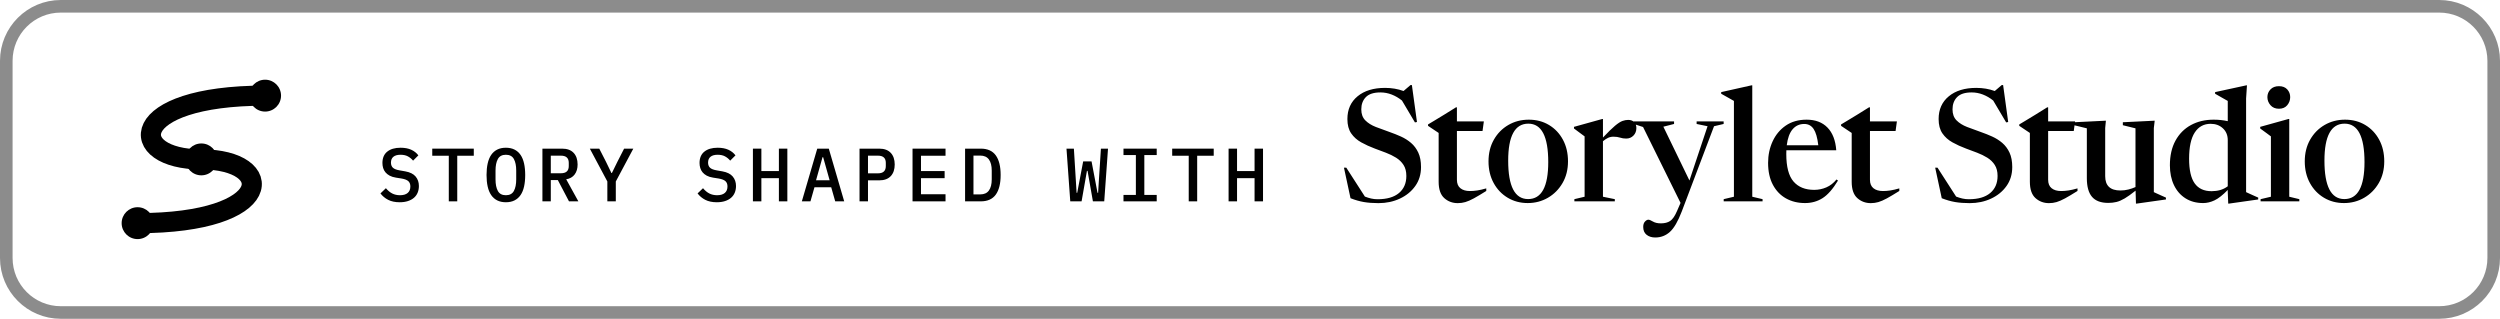
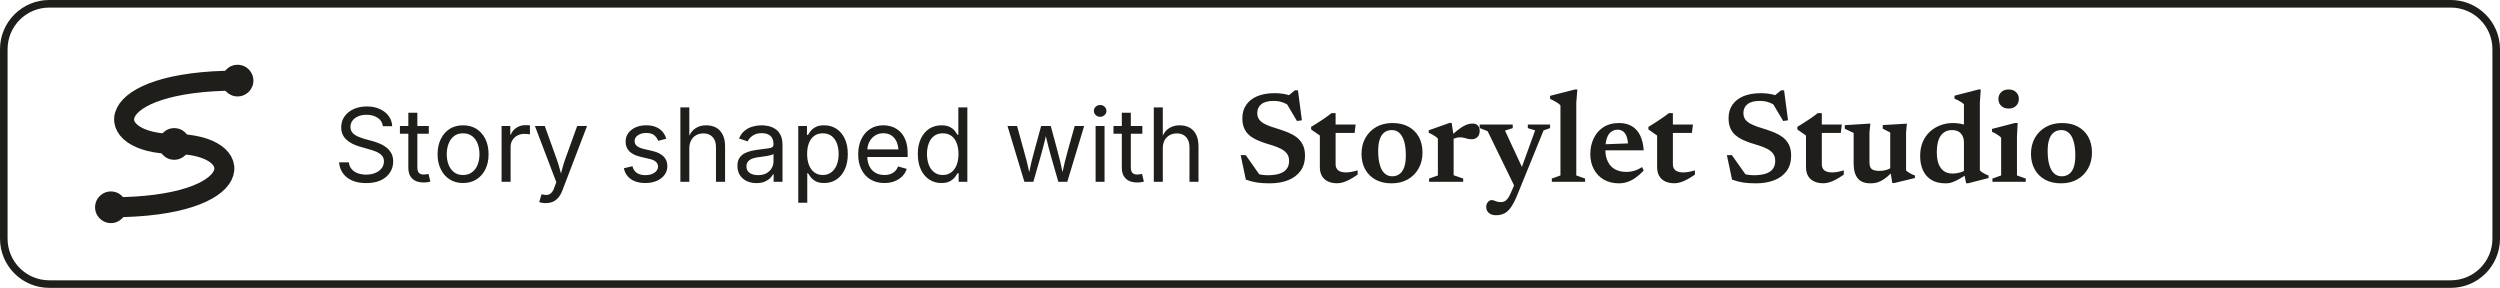
- <svg xmlns="http://www.w3.org/2000/svg" width="298" height="38" viewBox="0 0 298 38" role="img" aria-label="Story shaped with Storylet Studio">
-   <rect x="0.75" y="0.75" width="296.5" height="36.5" rx="6.5" fill="none" stroke="currentColor" stroke-width="1.5" opacity="0.45" />
-   <g transform="translate(14,9) scale(0.2)" fill="none">
-     <path d="M88 12 C5 12 5 50 50 50 C95 50 95 88 12 88" stroke="currentColor" stroke-width="12" stroke-linecap="round" />
-     <circle cx="88" cy="12" r="9.5" fill="currentColor" />
-     <circle cx="12" cy="88" r="9.5" fill="currentColor" />
-     <circle cx="50" cy="50" r="9.5" fill="currentColor" />
+ <svg xmlns="http://www.w3.org/2000/svg" width="330" height="38" viewBox="0 0 330 38" role="img" aria-label="Story shaped with Storylet Studio">
+   <rect x="0.5" y="0.5" width="329" height="37" rx="6" fill="none" stroke="#201e1b" />
+   <g transform="translate(12,8) scale(0.22)" fill="none">
+     <path d="M88 12 C5 12 5 50 50 50 C95 50 95 88 12 88" stroke="#201e1b" stroke-width="12" stroke-linecap="round" />
+     <circle cx="88" cy="12" r="9.5" fill="#201e1b" />
+     <circle cx="12" cy="88" r="9.5" fill="#201e1b" />
+     <circle cx="50" cy="50" r="9.5" fill="#201e1b" />
  </g>
-   <g fill="currentColor">
-     <path transform="translate(45.00,24) scale(0.009,-0.009)" d="M294 -12Q203 -12 141 20Q79 52 39 105L111 174Q151 126 196 103.5Q241 81 298 81Q364 81 399.5 111Q435 141 435 197Q435 242 409 266.5Q383 291 320 302L244 314Q194 322 160 340.5Q126 359 105 384.5Q84 410 74.5 441.5Q65 473 65 508Q65 607 129 658.5Q193 710 305 710Q388 710 446.5 683.5Q505 657 541 609L471 539Q442 574 402.5 595.5Q363 617 305 617Q243 617 210.5 590.5Q178 564 178 513Q178 470 203.5 445.5Q229 421 294 410L368 397Q462 380 505 328.5Q548 277 548 203Q548 155 531.5 115Q515 75 482.5 47Q450 19 402.5 3.5Q355 -12 294 -12Z" />
-     <path transform="translate(51.30,24) scale(0.009,-0.009)" d="M356 604L356 0L244 0L244 604L25 604L25 698L575 698L575 604Z" />
-     <path transform="translate(57.60,24) scale(0.009,-0.009)" d="M300 -12Q234 -12 185.5 12.5Q137 37 105.5 83Q74 129 59 196Q44 263 44 349Q44 434 59 501.5Q74 569 105.5 615Q137 661 185.5 685.5Q234 710 300 710Q366 710 414.5 685.5Q463 661 494.5 615Q526 569 541 501.5Q556 434 556 349Q556 263 541 196Q526 129 494.5 83Q463 37 414.5 12.5Q366 -12 300 -12ZM300 81Q375 81 406 137.5Q437 194 437 291L437 408Q437 504 406 560.5Q375 617 300 617Q225 617 194 560.5Q163 504 163 408L163 290Q163 194 194 137.5Q225 81 300 81Z" />
-     <path transform="translate(63.90,24) scale(0.009,-0.009)" d="M195 0L84 0L84 698L345 698Q445 698 497.5 642Q550 586 550 488Q550 408 511 356Q472 304 399 292L560 0L436 0L288 282L195 282ZM329 372Q433 372 433 467L433 510Q433 605 329 605L195 605L195 372Z" />
-     <path transform="translate(70.20,24) scale(0.009,-0.009)" d="M244 0L244 263L12 698L137 698L226 524L298 375L304 375L377 524L466 698L588 698L356 263L356 0Z" />
-     <path transform="translate(82.80,24) scale(0.009,-0.009)" d="M294 -12Q203 -12 141 20Q79 52 39 105L111 174Q151 126 196 103.5Q241 81 298 81Q364 81 399.5 111Q435 141 435 197Q435 242 409 266.5Q383 291 320 302L244 314Q194 322 160 340.5Q126 359 105 384.5Q84 410 74.5 441.5Q65 473 65 508Q65 607 129 658.5Q193 710 305 710Q388 710 446.5 683.5Q505 657 541 609L471 539Q442 574 402.5 595.5Q363 617 305 617Q243 617 210.5 590.5Q178 564 178 513Q178 470 203.5 445.5Q229 421 294 410L368 397Q462 380 505 328.5Q548 277 548 203Q548 155 531.5 115Q515 75 482.5 47Q450 19 402.5 3.5Q355 -12 294 -12Z" />
-     <path transform="translate(89.10,24) scale(0.009,-0.009)" d="M416 307L184 307L184 0L72 0L72 698L184 698L184 401L416 401L416 698L528 698L528 0L416 0Z" />
-     <path transform="translate(95.40,24) scale(0.009,-0.009)" d="M462 0L409 186L187 186L134 0L20 0L224 698L377 698L581 0ZM302 585L294 585L208 279L388 279Z" />
-     <path transform="translate(101.70,24) scale(0.009,-0.009)" d="M84 0L84 698L345 698Q445 698 497.5 642Q550 586 550 488Q550 390 497.5 334Q445 278 345 278L196 278L196 0ZM196 371L328 371Q432 371 432 467L432 510Q432 605 328 605L196 605Z" />
-     <path transform="translate(108.00,24) scale(0.009,-0.009)" d="M86 0L86 698L523 698L523 604L198 604L198 401L511 401L511 307L198 307L198 94L523 94L523 0Z" />
-     <path transform="translate(114.30,24) scale(0.009,-0.009)" d="M82 698L290 698Q424 698 488.5 609Q553 520 553 349Q553 178 488.5 89Q424 0 290 0L82 0ZM283 92Q360 92 397.5 143.5Q435 195 435 291L435 407Q435 503 397.5 554.5Q360 606 283 606L193 606L193 92Z" />
-     <path transform="translate(126.90,24) scale(0.009,-0.009)" d="M75 0L25 698L123 698L148 292L159 113L167 113L246 529L357 529L436 113L444 113L455 292L481 698L575 698L525 0L375 0L304 404L296 404L225 0Z" />
-     <path transform="translate(133.20,24) scale(0.009,-0.009)" d="M80 0L80 85L244 85L244 613L80 613L80 698L520 698L520 613L356 613L356 85L520 85L520 0Z" />
-     <path transform="translate(139.50,24) scale(0.009,-0.009)" d="M356 604L356 0L244 0L244 604L25 604L25 698L575 698L575 604Z" />
-     <path transform="translate(145.80,24) scale(0.009,-0.009)" d="M416 307L184 307L184 0L72 0L72 698L184 698L184 401L416 401L416 698L528 698L528 0L416 0Z" />
-   </g>
-   <g transform="translate(160.2,24) scale(0.15512)">
-     <path transform="translate(-4.68,0)" fill="currentColor" d="M63.900-26.340L63.900-26.340Q63.900-18 59.490-11.790Q55.080-5.580 47.640-2.100Q40.200 1.380 31.200 1.380L31.200 1.380Q24.960 1.380 20.010 0.540Q15.060-0.300 9.720-2.400L9.720-2.400L4.680-25.860L6.480-25.860L20.760-3.660Q23.220-2.700 25.590-2.160Q27.960-1.620 30.540-1.620L30.540-1.620Q41.280-1.620 46.950-6.390Q52.620-11.160 52.620-19.500L52.620-19.500Q52.620-24.600 50.460-27.960Q48.300-31.320 44.730-33.540Q41.160-35.760 36.870-37.380Q32.580-39 28.380-40.560L28.380-40.560Q22.740-42.660 17.940-45.330Q13.140-48 10.230-52.230Q7.320-56.460 7.320-63.240L7.320-63.240Q7.320-74.280 15.150-80.730Q22.980-87.180 36.240-87.180L36.240-87.180Q43.920-87.180 50.460-84.780L50.460-84.780L55.800-89.340L56.880-89.340L60.780-60.960L59.220-60.660L49.260-77.460Q45.540-80.460 41.340-82.080Q37.140-83.700 32.700-83.700L32.700-83.700Q25.020-83.700 21.510-80.100Q18-76.500 18-70.680L18-70.680Q18-65.340 21.090-62.220Q24.180-59.100 29.190-57.150Q34.200-55.200 39.900-53.220L39.900-53.220Q44.220-51.720 48.480-49.800Q52.740-47.880 56.220-44.910Q59.700-41.940 61.800-37.440Q63.900-32.940 63.900-26.340Z M91.480-54.060L91.480-16.560Q91.480-12.240 94.150-10.080Q96.820-7.920 101.500-7.920L101.500-7.920Q104.200-7.920 107.140-8.370Q110.080-8.820 114.040-9.960L114.040-9.960L114.040-7.980Q108.220-4.320 104.470-2.280Q100.720-0.240 97.930 0.570Q95.140 1.380 92.140 1.380L92.140 1.380Q86.080 1.380 81.760-2.490Q77.440-6.360 77.440-15.060L77.440-15.060L77.440-52.560L69.280-58.020L69.280-59.100Q70.360-59.760 73.690-61.740Q77.020-63.720 81.550-66.510Q86.080-69.300 90.760-72.240L90.760-72.240L91.480-72.240L91.480-61.440L112.180-61.440L111.160-54.060L91.480-54.060Z M145.880 1.320L145.880 1.320Q137.360 1.320 130.520-2.760Q123.680-6.840 119.720-14.070Q115.760-21.300 115.760-30.720L115.760-30.720Q115.760-40.140 119.870-47.370Q123.980-54.600 131-58.680Q138.020-62.760 146.720-62.760L146.720-62.760Q155.420-62.760 162.230-58.680Q169.040-54.600 172.940-47.370Q176.840-40.140 176.840-30.720L176.840-30.720Q176.840-21.300 172.640-14.070Q168.440-6.840 161.420-2.760Q154.400 1.320 145.880 1.320ZM146.180-1.740L146.180-1.740Q161.660-1.740 161.660-30.180L161.660-30.180Q161.660-59.700 146.360-59.700L146.360-59.700Q130.880-59.700 130.880-31.260L130.880-31.260Q130.880-1.740 146.180-1.740Z M223.140-62.580L223.140-62.580Q225.960-62.580 227.670-60.900Q229.380-59.220 229.380-56.340L229.380-56.340Q229.380-52.800 227.130-50.520Q224.880-48.240 221.580-48.240L221.580-48.240Q219-48.240 216.870-48.960Q214.740-49.680 211.740-49.680L211.740-49.680Q209.460-49.680 207.540-48.750Q205.620-47.820 203.700-46.200L203.700-46.200L203.700-3.540L212.820-1.680L212.820 0L181.740 0L181.740-1.680L189.600-3.540L189.600-49.920Q188.460-50.820 186.600-52.140Q184.740-53.460 181.440-55.980L181.440-55.980L181.440-57.240L203.220-63.300L203.700-63.300L203.700-49.020Q209.520-55.200 212.970-58.080Q216.420-60.960 218.700-61.770Q220.980-62.580 223.140-62.580Z M243.880 27.780L243.880 27.780Q239.860 27.780 237.250 25.710Q234.640 23.640 234.640 19.680L234.640 19.680Q234.640 16.980 235.990 15.540Q237.340 14.100 238.600 14.100L238.600 14.100Q239.680 14.100 242.080 15.510Q244.480 16.920 248.200 16.920L248.200 16.920Q252.580 16.920 255.340 15.090Q258.100 13.260 260.620 7.440L260.620 7.440L263.320 1.200L234.520-57.120L227.200-59.520L227.200-61.440L258.340-61.440L258.340-59.460L250.120-57.360L270.160-16.020L284.080-57.720L275.680-59.460L275.680-61.440L296.440-61.440L296.440-59.460L289.060-57.720L264.280 7.740Q259.900 19.200 255.130 23.490Q250.360 27.780 243.880 27.780Z M318.440-89.160L318.440-3.540L326.360-1.680L326.360 0L296.480 0L296.480-1.680L304.340-3.540L304.340-77.160Q303.200-77.820 300.650-79.260Q298.100-80.700 294.560-82.680L294.560-82.680L294.560-83.940L317.900-89.160L318.440-89.160Z M360.240-62.760L360.240-62.760Q370.320-62.760 376.230-56.700Q382.140-50.640 382.980-39.240L382.980-39.240L344.640-39.240Q344.580-37.860 344.580-36.360L344.580-36.360Q344.580-21.660 350.130-15.240Q355.680-8.820 366.000-8.820L366.000-8.820Q370.920-8.820 375.360-10.740Q379.800-12.660 383.160-16.800L383.160-16.800L384.300-15.960Q378.480-6.300 372.510-2.490Q366.540 1.320 358.980 1.320L358.980 1.320Q350.760 1.320 344.370-2.250Q337.980-5.820 334.290-12.720Q330.600-19.620 330.600-29.580L330.600-29.580Q330.600-38.520 334.080-46.080Q337.560-53.640 344.160-58.200Q350.760-62.760 360.240-62.760ZM358.380-59.460L358.380-59.460Q352.920-59.460 349.440-55.380Q345.960-51.300 344.940-43.080L344.940-43.080L369.180-43.080Q368.160-51.780 365.580-55.620Q363.000-59.460 358.380-59.460Z M408.880-54.060L408.880-16.560Q408.880-12.240 411.550-10.080Q414.220-7.920 418.900-7.920L418.900-7.920Q421.600-7.920 424.540-8.370Q427.480-8.820 431.440-9.960L431.440-9.960L431.440-7.980Q425.620-4.320 421.870-2.280Q418.120-0.240 415.330 0.570Q412.540 1.380 409.540 1.380L409.540 1.380Q403.480 1.380 399.160-2.490Q394.840-6.360 394.840-15.060L394.840-15.060L394.840-52.560L386.680-58.020L386.680-59.100Q387.760-59.760 391.090-61.740Q394.420-63.720 398.950-66.510Q403.480-69.300 408.160-72.240L408.160-72.240L408.880-72.240L408.880-61.440L429.580-61.440L428.560-54.060L408.880-54.060Z" />
-     <path transform="translate(449.64,0)" fill="currentColor" d="M63.900-26.340L63.900-26.340Q63.900-18 59.490-11.790Q55.080-5.580 47.640-2.100Q40.200 1.380 31.200 1.380L31.200 1.380Q24.960 1.380 20.010 0.540Q15.060-0.300 9.720-2.400L9.720-2.400L4.680-25.860L6.480-25.860L20.760-3.660Q23.220-2.700 25.590-2.160Q27.960-1.620 30.540-1.620L30.540-1.620Q41.280-1.620 46.950-6.390Q52.620-11.160 52.620-19.500L52.620-19.500Q52.620-24.600 50.460-27.960Q48.300-31.320 44.730-33.540Q41.160-35.760 36.870-37.380Q32.580-39 28.380-40.560L28.380-40.560Q22.740-42.660 17.940-45.330Q13.140-48 10.230-52.230Q7.320-56.460 7.320-63.240L7.320-63.240Q7.320-74.280 15.150-80.730Q22.980-87.180 36.240-87.180L36.240-87.180Q43.920-87.180 50.460-84.780L50.460-84.780L55.800-89.340L56.880-89.340L60.780-60.960L59.220-60.660L49.260-77.460Q45.540-80.460 41.340-82.080Q37.140-83.700 32.700-83.700L32.700-83.700Q25.020-83.700 21.510-80.100Q18-76.500 18-70.680L18-70.680Q18-65.340 21.090-62.220Q24.180-59.100 29.190-57.150Q34.200-55.200 39.900-53.220L39.900-53.220Q44.220-51.720 48.480-49.800Q52.740-47.880 56.220-44.910Q59.700-41.940 61.800-37.440Q63.900-32.940 63.900-26.340Z M91.480-54.060L91.480-16.560Q91.480-12.240 94.150-10.080Q96.820-7.920 101.500-7.920L101.500-7.920Q104.200-7.920 107.140-8.370Q110.080-8.820 114.040-9.960L114.040-9.960L114.040-7.980Q108.220-4.320 104.470-2.280Q100.720-0.240 97.930 0.570Q95.140 1.380 92.140 1.380L92.140 1.380Q86.080 1.380 81.760-2.490Q77.440-6.360 77.440-15.060L77.440-15.060L77.440-52.560L69.280-58.020L69.280-59.100Q70.360-59.760 73.690-61.740Q77.020-63.720 81.550-66.510Q86.080-69.300 90.760-72.240L90.760-72.240L91.480-72.240L91.480-61.440L112.180-61.440L111.160-54.060L91.480-54.060Z M135.320-56.340L135.320-19.320Q135.320-8.340 147.020-8.340L147.020-8.340Q150.140-8.340 153.110-9.090Q156.080-9.840 158.600-10.980L158.600-10.980L158.600-56.100L148.880-58.500L148.880-60.780L173.360-61.980L172.700-56.340L172.700-7.080Q173.420-6.720 175.160-5.940Q176.900-5.160 178.820-4.290Q180.740-3.420 182-2.880L182-2.880L182-1.440L159.500 1.740L158.960 1.740L158.660-8.220Q153.740-4.260 150.320-2.250Q146.900-0.240 143.990 0.480Q141.080 1.200 137.660 1.200L137.660 1.200Q129.200 1.200 125.210-3.450Q121.220-8.100 121.220-17.820L121.220-17.820L121.220-56.100L111.440-58.500L111.440-60.780L135.860-61.980L135.320-56.340Z M252.900-2.880L252.900-1.440L230.460 1.740L229.860 1.740L229.500-7.260L229.500-8.760Q223.800-2.880 219.360-0.780Q214.920 1.320 210.600 1.320L210.600 1.320Q202.800 1.320 197.040-2.310Q191.280-5.940 188.160-12.480Q185.040-19.020 185.040-27.720L185.040-27.720Q185.040-38.820 189.330-46.650Q193.620-54.480 201.210-58.620Q208.800-62.760 218.640-62.760L218.640-62.760Q224.280-62.760 229.500-61.620L229.500-61.620L229.500-77.160Q228.420-77.760 225.360-79.500Q222.300-81.240 219.780-82.680L219.780-82.680L219.780-83.940L243.840-89.160L244.260-89.160L243.600-79.080L243.600-7.080Q244.320-6.720 246.060-5.940Q247.800-5.160 249.720-4.290Q251.640-3.420 252.900-2.880L252.900-2.880ZM229.500-11.580L229.500-47.040Q229.500-52.620 225.780-56.100Q222.060-59.580 216.360-59.580L216.360-59.580Q208.500-59.580 204.150-52.920Q199.800-46.260 199.800-32.760L199.800-32.760Q199.800-19.800 204.090-13.800Q208.380-7.800 217.080-7.800L217.080-7.800Q220.560-7.800 223.650-8.670Q226.740-9.540 229.500-11.580L229.500-11.580Z M268.840-71.160L268.840-71.160Q264.700-71.160 262.330-73.890Q259.960-76.620 259.960-80.100L259.960-80.100Q259.960-83.520 262.330-86.010Q264.700-88.500 268.840-88.500L268.840-88.500Q272.980-88.500 275.230-86.010Q277.480-83.520 277.480-80.100L277.480-80.100Q277.480-76.620 275.230-73.890Q272.980-71.160 268.840-71.160ZM276.220-63.300L276.760-63.300L276.760-3.540L284.500-1.680L284.500 0L254.740 0L254.740-1.680L262.660-3.540L262.660-49.920Q261.700-50.700 259.450-52.320Q257.200-53.940 254.440-55.980L254.440-55.980L254.440-57.240L276.220-63.300Z M318.800 1.320L318.800 1.320Q310.280 1.320 303.440-2.760Q296.600-6.840 292.640-14.070Q288.680-21.300 288.680-30.720L288.680-30.720Q288.680-40.140 292.790-47.370Q296.900-54.600 303.920-58.680Q310.940-62.760 319.640-62.760L319.640-62.760Q328.340-62.760 335.150-58.680Q341.960-54.600 345.860-47.370Q349.760-40.140 349.760-30.720L349.760-30.720Q349.760-21.300 345.560-14.070Q341.360-6.840 334.340-2.760Q327.320 1.320 318.800 1.320ZM319.100-1.740L319.100-1.740Q334.580-1.740 334.580-30.180L334.580-30.180Q334.580-59.700 319.280-59.700L319.280-59.700Q303.800-59.700 303.800-31.260L303.800-31.260Q303.800-1.740 319.100-1.740Z" />
-   </g>
+   <path fill="#201e1b" d="M48.33 24.17L48.33 24.17Q47.27 24.17 46.49 23.83Q45.71 23.49 45.27 22.87Q44.82 22.25 44.76 21.43L44.76 21.43L46.05 21.43Q46.10 21.98 46.43 22.34Q46.75 22.70 47.25 22.88Q47.76 23.05 48.33 23.05L48.33 23.05Q49.00 23.05 49.53 22.83Q50.06 22.62 50.37 22.22Q50.68 21.82 50.68 21.30L50.68 21.30Q50.68 20.83 50.41 20.53Q50.14 20.24 49.70 20.04Q49.26 19.85 48.73 19.71L48.73 19.71L47.55 19.37Q46.36 19.04 45.70 18.41Q45.04 17.78 45.04 16.81L45.04 16.81Q45.04 15.98 45.49 15.35Q45.94 14.73 46.70 14.39Q47.47 14.05 48.42 14.05L48.42 14.05Q49.39 14.05 50.13 14.39Q50.88 14.73 51.31 15.32Q51.74 15.91 51.77 16.66L51.77 16.66L50.54 16.66Q50.45 15.94 49.85 15.55Q49.25 15.15 48.38 15.15L48.38 15.15Q47.74 15.15 47.27 15.36Q46.79 15.57 46.52 15.93Q46.26 16.29 46.26 16.75L46.26 16.75Q46.26 17.26 46.58 17.58Q46.90 17.89 47.34 18.06Q47.78 18.24 48.13 18.34L48.13 18.34L49.12 18.61Q49.51 18.71 49.99 18.90Q50.47 19.08 50.90 19.39Q51.34 19.70 51.62 20.17Q51.90 20.64 51.90 21.32L51.90 21.32Q51.90 22.13 51.48 22.77Q51.06 23.42 50.26 23.80Q49.46 24.17 48.33 24.17ZM55.09 16.63L56.60 16.63L56.60 17.65L55.09 17.65L55.09 22.09Q55.09 22.58 55.29 22.81Q55.49 23.04 55.96 23.04L55.96 23.04Q56.07 23.04 56.24 23.01Q56.42 22.98 56.56 22.96L56.56 22.96L56.81 23.96Q56.62 24.03 56.39 24.06Q56.16 24.09 55.92 24.09L55.92 24.09Q54.97 24.09 54.43 23.59Q53.90 23.08 53.90 22.18L53.90 22.18L53.90 17.65L52.79 17.65L52.79 16.63L53.90 16.63L53.90 14.88L55.09 14.88L55.09 16.63ZM61.12 24.16L61.12 24.16Q60.12 24.16 59.36 23.68Q58.61 23.21 58.19 22.35Q57.76 21.50 57.76 20.36L57.76 20.36Q57.76 19.21 58.19 18.35Q58.61 17.49 59.36 17.01Q60.12 16.54 61.12 16.54L61.12 16.54Q62.13 16.54 62.89 17.01Q63.64 17.49 64.07 18.35Q64.49 19.21 64.49 20.36L64.49 20.36Q64.49 21.50 64.07 22.35Q63.64 23.21 62.89 23.68Q62.13 24.16 61.12 24.16ZM61.12 23.10L61.12 23.10Q61.86 23.10 62.34 22.71Q62.83 22.33 63.06 21.71Q63.29 21.09 63.29 20.36L63.29 20.36Q63.29 19.63 63.06 19.00Q62.83 18.37 62.34 17.98Q61.86 17.60 61.12 17.60L61.12 17.60Q60.38 17.60 59.91 17.98Q59.43 18.37 59.20 19.00Q58.97 19.62 58.97 20.36L58.97 20.36Q58.97 21.09 59.20 21.71Q59.43 22.33 59.91 22.71Q60.38 23.10 61.12 23.10ZM67.40 24L66.21 24L66.21 16.63L67.36 16.63L67.36 17.76L67.44 17.76Q67.64 17.20 68.17 16.86Q68.69 16.52 69.35 16.52L69.35 16.52Q69.48 16.52 69.67 16.53Q69.85 16.54 69.95 16.54L69.95 16.54L69.95 17.74Q69.90 17.72 69.69 17.70Q69.48 17.67 69.24 17.67L69.24 17.67Q68.71 17.67 68.29 17.89Q67.88 18.11 67.64 18.50Q67.40 18.88 67.40 19.39L67.40 19.39L67.40 24ZM71.18 26.67L71.18 26.67L71.48 25.64L71.61 25.67Q71.97 25.77 72.27 25.72Q72.56 25.68 72.80 25.43Q73.04 25.18 73.21 24.65L73.21 24.65L73.43 24.04L70.61 16.63L71.91 16.63L73.48 21.00Q73.73 21.69 73.90 22.36L73.90 22.36Q73.97 22.64 74.05 22.91L74.05 22.91Q74.12 22.64 74.20 22.35L74.20 22.35Q74.37 21.68 74.61 21.00L74.61 21.00L76.19 16.63L77.49 16.63L74.25 25.10Q74.03 25.69 73.71 26.07Q73.40 26.45 72.98 26.63Q72.57 26.81 72.05 26.81L72.05 26.81Q71.73 26.81 71.50 26.76Q71.27 26.72 71.18 26.67ZM85.19 24.16L85.19 24.16Q84.43 24.16 83.84 23.94Q83.25 23.72 82.87 23.28Q82.48 22.85 82.35 22.21L82.35 22.21L83.48 21.94Q83.64 22.55 84.07 22.83Q84.51 23.12 85.17 23.12L85.17 23.12Q85.94 23.12 86.40 22.79Q86.86 22.46 86.86 22.00L86.86 22.00Q86.86 21.62 86.59 21.37Q86.33 21.11 85.78 20.99L85.78 20.99L84.55 20.70Q83.55 20.46 83.06 19.96Q82.58 19.46 82.58 18.69L82.58 18.69Q82.58 18.05 82.93 17.57Q83.29 17.09 83.90 16.81Q84.52 16.54 85.30 16.54L85.30 16.54Q86.06 16.54 86.59 16.77Q87.12 16.99 87.46 17.39Q87.79 17.79 87.95 18.31L87.95 18.31L86.88 18.59Q86.73 18.19 86.38 17.87Q86.02 17.55 85.31 17.55L85.31 17.55Q84.65 17.55 84.21 17.85Q83.77 18.15 83.77 18.61L83.77 18.61Q83.77 19.02 84.07 19.27Q84.37 19.52 85.01 19.67L85.01 19.67L86.13 19.93Q87.13 20.17 87.61 20.67Q88.09 21.17 88.09 21.92L88.09 21.92Q88.09 22.57 87.73 23.07Q87.36 23.58 86.70 23.87Q86.05 24.16 85.19 24.16ZM90.99 19.58L90.99 19.58L90.99 24L89.81 24L89.81 14.18L90.99 14.18L90.99 17.90Q91.30 17.28 91.75 16.97L91.75 16.97Q92.37 16.54 93.21 16.54L93.21 16.54Q93.95 16.54 94.52 16.84Q95.08 17.15 95.39 17.77Q95.71 18.38 95.71 19.32L95.71 19.32L95.71 24L94.51 24L94.51 19.42Q94.51 18.57 94.07 18.09Q93.62 17.61 92.85 17.61L92.85 17.61Q92.32 17.61 91.90 17.84Q91.48 18.07 91.24 18.51Q90.99 18.95 90.99 19.58ZM99.85 24.17L99.85 24.17Q99.15 24.17 98.58 23.91Q98.01 23.64 97.68 23.14Q97.34 22.63 97.34 21.90L97.34 21.90Q97.34 21.27 97.59 20.88Q97.84 20.48 98.26 20.25Q98.68 20.03 99.19 19.91Q99.69 19.80 100.21 19.74L100.21 19.74Q100.87 19.65 101.28 19.60Q101.70 19.56 101.90 19.45Q102.10 19.33 102.10 19.06L102.10 19.06L102.10 19.02Q102.10 18.56 101.93 18.24Q101.76 17.92 101.41 17.75Q101.07 17.58 100.56 17.58L100.56 17.58Q100.03 17.58 99.65 17.74Q99.28 17.91 99.04 18.16Q98.81 18.40 98.69 18.66L98.69 18.66L97.55 18.28Q97.84 17.61 98.32 17.23Q98.80 16.85 99.38 16.70Q99.96 16.54 100.52 16.54L100.52 16.54Q100.89 16.54 101.37 16.63Q101.84 16.72 102.27 16.98Q102.71 17.24 103.00 17.76Q103.29 18.28 103.29 19.14L103.29 19.14L103.29 24L102.12 24L102.12 23.00L102.04 23.00Q101.92 23.26 101.64 23.53Q101.36 23.80 100.92 23.99Q100.48 24.17 99.85 24.17ZM100.06 23.12L100.06 23.12Q100.72 23.12 101.17 22.87Q101.63 22.61 101.86 22.20Q102.10 21.79 102.10 21.34L102.10 21.34L102.10 20.32Q102.03 20.40 101.78 20.47Q101.54 20.54 101.23 20.59Q100.91 20.64 100.62 20.68Q100.33 20.72 100.16 20.74L100.16 20.74Q99.73 20.79 99.35 20.92Q98.98 21.05 98.76 21.29Q98.53 21.54 98.53 21.96L98.53 21.96Q98.53 22.35 98.73 22.60Q98.93 22.86 99.27 22.99Q99.61 23.12 100.06 23.12ZM106.56 26.76L105.37 26.76L105.37 16.63L106.52 16.63L106.52 17.81L106.65 17.81Q106.77 17.61 107.00 17.31Q107.22 17.01 107.64 16.78Q108.07 16.54 108.78 16.54L108.78 16.54Q109.71 16.54 110.41 17.00Q111.11 17.46 111.51 18.31Q111.91 19.17 111.91 20.33L111.91 20.33Q111.91 21.51 111.51 22.37Q111.12 23.22 110.42 23.69Q109.71 24.16 108.79 24.16L108.79 24.16Q108.09 24.16 107.66 23.92Q107.24 23.68 107.00 23.37Q106.77 23.06 106.65 22.86L106.65 22.86L106.56 22.86L106.56 26.76ZM108.61 23.10L108.61 23.10Q109.30 23.10 109.77 22.72Q110.23 22.35 110.47 21.72Q110.70 21.09 110.70 20.32L110.70 20.32Q110.70 19.56 110.47 18.94Q110.24 18.32 109.78 17.96Q109.31 17.60 108.61 17.60L108.61 17.60Q107.93 17.60 107.47 17.94Q107.01 18.28 106.78 18.89Q106.54 19.50 106.54 20.32L106.54 20.32Q106.54 21.14 106.78 21.77Q107.02 22.39 107.48 22.74Q107.95 23.10 108.61 23.10ZM116.73 24.16L116.73 24.16Q115.67 24.16 114.89 23.68Q114.12 23.21 113.70 22.36Q113.28 21.51 113.28 20.37Q113.28 19.24 113.69 18.38Q114.10 17.51 114.85 17.03Q115.59 16.54 116.60 16.54L116.60 16.54Q117.18 16.54 117.75 16.73Q118.32 16.93 118.79 17.36Q119.25 17.79 119.53 18.50Q119.81 19.20 119.81 20.22L119.81 20.22L119.81 20.72L114.48 20.72Q114.51 21.43 114.76 21.94L114.76 21.94Q115.05 22.52 115.56 22.81Q116.07 23.10 116.74 23.10L116.74 23.10Q117.18 23.10 117.53 22.98Q117.89 22.85 118.14 22.60Q118.40 22.35 118.54 21.97L118.54 21.97L119.69 22.29Q119.52 22.84 119.11 23.26Q118.70 23.68 118.10 23.92Q117.49 24.16 116.73 24.16ZM114.49 19.72L114.49 19.72L118.60 19.72Q118.55 19.21 118.39 18.79L118.39 18.79Q118.16 18.23 117.71 17.91Q117.26 17.59 116.60 17.59Q115.93 17.59 115.46 17.92Q114.98 18.25 114.73 18.77L114.73 18.77Q114.52 19.21 114.49 19.72ZM124.27 24.16L124.27 24.16Q123.35 24.16 122.65 23.69Q121.94 23.22 121.55 22.37Q121.15 21.51 121.15 20.33L121.15 20.33Q121.15 19.17 121.55 18.31Q121.95 17.46 122.65 17.00Q123.36 16.54 124.27 16.54L124.27 16.54Q124.99 16.54 125.42 16.78Q125.84 17.01 126.06 17.31Q126.29 17.61 126.41 17.81L126.41 17.81L126.50 17.81L126.50 14.18L127.69 14.18L127.69 24L126.54 24L126.54 22.86L126.41 22.86Q126.29 23.06 126.06 23.37Q125.82 23.68 125.40 23.92Q124.97 24.16 124.27 24.16ZM124.45 23.10L124.45 23.10Q125.12 23.10 125.58 22.74Q126.04 22.39 126.28 21.77Q126.52 21.14 126.52 20.32L126.52 20.32Q126.52 19.50 126.28 18.89Q126.05 18.28 125.59 17.94Q125.13 17.60 124.45 17.60L124.45 17.60Q123.75 17.60 123.28 17.96Q122.82 18.32 122.59 18.94Q122.36 19.56 122.36 20.32L122.36 20.32Q122.36 21.09 122.59 21.72Q122.82 22.35 123.29 22.72Q123.76 23.10 124.45 23.10ZM136.40 24L135.22 24L132.99 16.63L134.25 16.63L135.14 19.85Q135.33 20.51 135.54 21.34L135.54 21.34Q135.70 21.97 135.86 22.72L135.86 22.72Q136.00 22.00 136.15 21.38L136.15 21.38Q136.36 20.55 136.55 19.85L136.55 19.85L137.43 16.63L138.70 16.63L139.57 19.85Q139.75 20.53 139.96 21.36L139.96 21.36Q140.10 21.98 140.25 22.71L140.25 22.71Q140.41 21.99 140.56 21.37L140.56 21.37Q140.77 20.54 140.96 19.85L140.96 19.85L141.86 16.63L143.11 16.63L140.88 24L139.70 24L138.74 20.66Q138.60 20.16 138.46 19.63Q138.32 19.10 138.19 18.55L138.19 18.55Q138.12 18.27 138.05 17.98L138.05 17.98Q137.99 18.26 137.92 18.54L137.92 18.54Q137.78 19.10 137.64 19.64Q137.50 20.17 137.36 20.66L137.36 20.66L136.40 24ZM145.80 24L144.62 24L144.62 16.63L145.80 16.63L145.80 24ZM145.22 15.42L145.22 15.42Q144.88 15.42 144.64 15.19Q144.39 14.96 144.39 14.64L144.39 14.64Q144.39 14.31 144.64 14.08Q144.88 13.86 145.22 13.86L145.22 13.86Q145.56 13.86 145.80 14.08Q146.05 14.31 146.05 14.64L146.05 14.64Q146.05 14.96 145.80 15.19Q145.56 15.42 145.22 15.42ZM149.27 16.63L150.79 16.63L150.79 17.65L149.27 17.65L149.27 22.09Q149.27 22.58 149.47 22.81Q149.67 23.04 150.14 23.04L150.14 23.04Q150.25 23.04 150.43 23.01Q150.60 22.98 150.75 22.96L150.75 22.96L150.99 23.96Q150.81 24.03 150.57 24.06Q150.34 24.09 150.11 24.09L150.11 24.09Q149.15 24.09 148.62 23.59Q148.08 23.08 148.08 22.18L148.08 22.18L148.08 17.65L146.98 17.65L146.98 16.63L148.08 16.63L148.08 14.88L149.27 14.88L149.27 16.63ZM153.49 19.58L153.49 19.58L153.49 24L152.30 24L152.30 14.18L153.49 14.18L153.49 17.90Q153.79 17.28 154.25 16.97L154.25 16.97Q154.87 16.54 155.70 16.54L155.70 16.54Q156.45 16.54 157.01 16.84Q157.58 17.15 157.89 17.77Q158.20 18.38 158.20 19.32L158.20 19.32L158.20 24L157.01 24L157.01 19.42Q157.01 18.57 156.56 18.09Q156.12 17.61 155.35 17.61L155.35 17.61Q154.82 17.61 154.40 17.84Q153.98 18.07 153.73 18.51Q153.49 18.95 153.49 19.58Z" />
+   <path fill="#201e1b" d="M170.15 12.56L170.15 12.56L170.93 11.92L171.33 11.92L171.85 15.88L171.20 15.97L169.90 13.78Q169.57 13.59 169.21 13.48L169.21 13.48Q168.71 13.32 168.14 13.32L168.14 13.32Q167.05 13.32 166.51 13.74Q165.96 14.17 165.96 14.91L165.96 14.91Q165.96 15.42 166.20 15.76Q166.44 16.09 166.86 16.32Q167.28 16.55 167.82 16.73Q168.35 16.91 168.94 17.09L168.94 17.09Q169.53 17.28 170.11 17.52Q170.70 17.77 171.18 18.14Q171.67 18.52 171.96 19.10Q172.26 19.68 172.26 20.54L172.26 20.54Q172.26 21.76 171.66 22.57Q171.07 23.38 170.03 23.79Q168.98 24.20 167.61 24.20L167.61 24.20Q166.69 24.20 165.96 24.10Q165.23 23.99 164.45 23.71L164.45 23.71L163.77 20.48L164.44 20.48L166.22 23.01Q166.73 23.13 167.32 23.13L167.32 23.13Q168.28 23.13 168.91 22.92Q169.54 22.71 169.85 22.29Q170.16 21.87 170.16 21.23L170.16 21.23Q170.16 20.64 169.86 20.26Q169.56 19.88 169.08 19.64Q168.59 19.39 168.01 19.21Q167.43 19.04 166.86 18.85L166.86 18.85Q166.29 18.65 165.77 18.41Q165.25 18.16 164.85 17.80Q164.45 17.44 164.22 16.90Q163.99 16.37 163.99 15.60L163.99 15.60Q163.99 14.57 164.51 13.83Q165.02 13.09 165.98 12.69Q166.93 12.30 168.24 12.30L168.24 12.30Q169.07 12.30 169.77 12.46L169.77 12.46Q169.95 12.50 170.15 12.56ZM176.30 17.55L176.30 21.69Q176.30 22.21 176.65 22.49Q177.00 22.76 177.68 22.76L177.68 22.76Q178.00 22.76 178.38 22.69Q178.77 22.62 179.21 22.49L179.21 22.49L179.21 23.05Q178.60 23.47 178.12 23.72Q177.64 23.97 177.24 24.08Q176.85 24.19 176.51 24.19L176.51 24.19Q175.83 24.19 175.31 23.96Q174.80 23.73 174.51 23.25Q174.22 22.78 174.22 22.05L174.22 22.05L174.22 17.89L173.07 17.09L173.07 16.74Q173.32 16.60 173.59 16.43Q173.86 16.26 174.15 16.07Q174.43 15.89 174.71 15.70Q174.99 15.50 175.26 15.31Q175.54 15.12 175.77 14.93L175.77 14.93L176.30 14.93L176.30 16.44L178.94 16.44L178.81 17.55L176.30 17.55ZM183.77 23.27L183.77 23.27Q184.31 23.27 184.71 22.99Q185.12 22.72 185.34 22.11Q185.57 21.50 185.57 20.52L185.57 20.52Q185.57 19.41 185.35 18.67Q185.13 17.93 184.72 17.55Q184.32 17.17 183.72 17.17L183.72 17.17Q183.18 17.17 182.77 17.45Q182.37 17.73 182.15 18.33Q181.92 18.93 181.92 19.93L181.92 19.93Q181.92 21.02 182.14 21.77Q182.35 22.51 182.77 22.89Q183.18 23.27 183.77 23.27ZM183.69 24.20L183.69 24.20Q182.46 24.20 181.58 23.72Q180.69 23.23 180.20 22.35Q179.72 21.47 179.72 20.31L179.72 20.31Q179.72 19.11 180.24 18.19Q180.76 17.28 181.67 16.76Q182.59 16.24 183.81 16.24L183.81 16.24Q185.03 16.24 185.92 16.72Q186.81 17.21 187.29 18.08Q187.77 18.96 187.77 20.13L187.77 20.13Q187.77 21.33 187.25 22.25Q186.73 23.17 185.81 23.69Q184.89 24.20 183.69 24.20ZM194.35 16.31L194.35 16.31Q194.86 16.31 195.09 16.58Q195.32 16.86 195.32 17.27L195.32 17.27Q195.32 17.80 195.02 18.09Q194.71 18.38 194.31 18.38L194.31 18.38Q193.99 18.38 193.73 18.32Q193.48 18.25 193.24 18.19Q193.00 18.13 192.70 18.13L192.70 18.13Q192.49 18.13 192.29 18.18Q192.09 18.23 191.89 18.31L191.89 18.31Q191.88 18.32 191.88 18.32L191.88 18.32L191.88 23.13L193.14 23.57L193.14 24L188.64 24L188.64 23.57L189.80 23.16L189.80 18.30Q189.67 18.15 189.49 18.02Q189.31 17.90 189.09 17.77Q188.86 17.64 188.59 17.52L188.59 17.52L188.59 17.20L191.33 16.23L191.62 16.23L191.84 17.66Q192.06 17.46 192.26 17.30L192.26 17.30Q192.69 16.95 193.05 16.73Q193.42 16.51 193.73 16.41Q194.05 16.31 194.35 16.31ZM197.48 28.41L197.48 28.41Q196.90 28.41 196.54 28.12Q196.18 27.82 196.18 27.31L196.18 27.31Q196.18 27.03 196.29 26.83Q196.40 26.64 196.57 26.52Q196.73 26.41 196.87 26.41L196.87 26.41Q197.03 26.41 197.21 26.47Q197.38 26.54 197.60 26.61Q197.81 26.68 198.09 26.68L198.09 26.68Q198.37 26.68 198.59 26.58Q198.81 26.48 199.00 26.23Q199.20 25.98 199.40 25.52L199.40 25.52L199.86 24.48L196.37 17.32L195.32 16.90L195.32 16.44L199.68 16.44L199.68 16.91L198.66 17.24L200.89 22.03L202.64 17.21L201.67 16.91L201.67 16.44L204.61 16.44L204.61 16.91L203.75 17.22L200.31 25.67Q199.87 26.75 199.46 27.34Q199.04 27.94 198.57 28.17Q198.10 28.41 197.48 28.41ZM208.07 13.54L208.07 23.16L209.23 23.57L209.23 24L204.84 24L204.84 23.57L205.98 23.16L205.98 13.92Q205.86 13.77 205.67 13.63Q205.47 13.49 205.21 13.35Q204.95 13.20 204.61 13.05L204.61 13.05L204.61 12.65L207.90 11.81L208.21 11.81L208.07 13.54ZM213.70 16.24L213.70 16.24Q214.71 16.24 215.41 16.66Q216.11 17.07 216.50 17.88Q216.89 18.68 216.97 19.84L216.97 19.84L211.91 19.84Q211.92 20.73 212.25 21.36L212.25 21.36Q212.58 22.02 213.20 22.36Q213.83 22.69 214.69 22.69L214.69 22.69Q215.07 22.69 215.41 22.62Q215.76 22.55 216.09 22.41Q216.42 22.27 216.75 22.05L216.75 22.05L216.97 22.51Q216.47 23.04 215.95 23.42Q215.44 23.80 214.87 24Q214.31 24.20 213.69 24.20L213.69 24.20Q212.56 24.20 211.71 23.71Q210.86 23.22 210.39 22.34Q209.92 21.47 209.92 20.34L209.92 20.34Q209.92 19.19 210.37 18.26Q210.81 17.33 211.66 16.78Q212.50 16.24 213.70 16.24ZM211.94 19.04L211.94 19.04L214.90 18.93Q214.85 18.44 214.74 18.09L214.74 18.09Q214.58 17.61 214.28 17.37Q213.98 17.12 213.54 17.12L213.54 17.12Q213.06 17.12 212.69 17.39Q212.32 17.65 212.11 18.22L212.11 18.22Q211.99 18.57 211.94 19.04ZM220.82 17.55L220.82 21.69Q220.82 22.21 221.17 22.49Q221.52 22.76 222.20 22.76L222.20 22.76Q222.52 22.76 222.91 22.69Q223.29 22.62 223.73 22.49L223.73 22.49L223.73 23.05Q223.13 23.47 222.64 23.72Q222.16 23.97 221.77 24.08Q221.38 24.19 221.03 24.19L221.03 24.19Q220.35 24.19 219.83 23.96Q219.32 23.73 219.03 23.25Q218.74 22.78 218.74 22.05L218.74 22.05L218.74 17.89L217.59 17.09L217.59 16.74Q217.84 16.60 218.11 16.43Q218.38 16.26 218.67 16.07Q218.95 15.89 219.23 15.70Q219.52 15.50 219.79 15.31Q220.06 15.12 220.30 14.93L220.30 14.93L220.82 14.93L220.82 16.44L223.47 16.44L223.33 17.55L220.82 17.55ZM234.32 12.56L234.32 12.56L235.10 11.92L235.50 11.92L236.02 15.88L235.38 15.97L234.08 13.78Q233.74 13.59 233.39 13.48L233.39 13.48Q232.89 13.32 232.32 13.32L232.32 13.32Q231.23 13.32 230.68 13.74Q230.13 14.17 230.13 14.91L230.13 14.91Q230.13 15.42 230.37 15.76Q230.62 16.09 231.04 16.32Q231.46 16.55 231.99 16.73Q232.53 16.91 233.12 17.09L233.12 17.09Q233.70 17.28 234.29 17.52Q234.87 17.77 235.36 18.14Q235.84 18.52 236.14 19.10Q236.43 19.68 236.43 20.54L236.43 20.54Q236.43 21.76 235.84 22.57Q235.25 23.38 234.20 23.79Q233.16 24.20 231.79 24.20L231.79 24.20Q230.86 24.20 230.14 24.10Q229.41 23.99 228.63 23.71L228.63 23.71L227.95 20.48L228.61 20.48L230.40 23.01Q230.91 23.13 231.49 23.13L231.49 23.13Q232.45 23.13 233.08 22.92Q233.71 22.71 234.02 22.29Q234.33 21.87 234.33 21.23L234.33 21.23Q234.33 20.64 234.03 20.26Q233.74 19.88 233.25 19.64Q232.77 19.39 232.18 19.21Q231.60 19.04 231.03 18.85L231.03 18.85Q230.46 18.65 229.94 18.41Q229.43 18.16 229.03 17.80Q228.63 17.44 228.40 16.90Q228.17 16.37 228.17 15.60L228.17 15.60Q228.17 14.57 228.68 13.83Q229.20 13.09 230.15 12.69Q231.11 12.30 232.42 12.30L232.42 12.30Q233.24 12.30 233.95 12.46L233.95 12.46Q234.13 12.50 234.32 12.56ZM240.48 17.55L240.48 21.69Q240.48 22.21 240.82 22.49Q241.17 22.76 241.85 22.76L241.85 22.76Q242.18 22.76 242.56 22.69Q242.94 22.62 243.38 22.49L243.38 22.49L243.38 23.05Q242.78 23.47 242.30 23.72Q241.81 23.97 241.42 24.08Q241.03 24.19 240.68 24.19L240.68 24.19Q240.00 24.19 239.49 23.96Q238.97 23.73 238.68 23.25Q238.39 22.78 238.39 22.05L238.39 22.05L238.39 17.89L237.25 17.09L237.25 16.74Q237.49 16.60 237.76 16.43Q238.04 16.26 238.32 16.07Q238.61 15.89 238.89 15.70Q239.17 15.50 239.44 15.31Q239.71 15.12 239.95 14.93L239.95 14.93L240.48 14.93L240.48 16.44L243.12 16.44L242.98 17.55L240.48 17.55ZM246.77 17.43L246.77 21.40Q246.77 21.83 246.89 22.09Q247.02 22.34 247.31 22.45Q247.61 22.56 248.09 22.56L248.09 22.56Q248.59 22.56 249.04 22.42L249.04 22.42Q249.31 22.33 249.51 22.21L249.51 22.21L249.51 17.49L248.52 16.98L248.52 16.51L251.71 16.32L251.60 17.47L251.60 22.50Q251.69 22.58 251.82 22.68Q251.96 22.78 252.12 22.87Q252.28 22.96 252.45 23.04Q252.61 23.11 252.77 23.16L252.77 23.16L252.77 23.50L250.04 24.16L249.78 24.16L249.58 22.90Q249.32 23.15 249.10 23.34L249.10 23.34Q248.67 23.69 248.32 23.87Q247.96 24.06 247.62 24.13Q247.28 24.20 246.89 24.20L246.89 24.20Q245.76 24.20 245.22 23.54Q244.68 22.88 244.68 21.55L244.68 21.55L244.68 17.55L243.51 16.99L243.51 16.52L246.89 16.31L246.77 17.43ZM259.53 24.19L259.33 23.20Q258.96 23.43 258.68 23.59L258.68 23.59Q258.25 23.84 257.92 23.97Q257.60 24.11 257.33 24.16Q257.06 24.20 256.78 24.20L256.78 24.20Q255.69 24.20 254.95 23.75Q254.20 23.29 253.83 22.48Q253.46 21.66 253.46 20.59L253.46 20.59Q253.46 19.55 253.80 18.74Q254.15 17.93 254.76 17.37Q255.37 16.82 256.15 16.53Q256.92 16.24 257.77 16.24L257.77 16.24Q258.24 16.24 258.67 16.31L258.67 16.31Q258.95 16.35 259.24 16.43L259.24 16.43L259.24 13.77Q259.13 13.64 258.93 13.51Q258.74 13.38 258.50 13.26Q258.26 13.14 257.99 13.02L257.99 13.02L257.99 12.63L261.17 11.81L261.46 11.81L261.34 13.55L261.34 22.50Q261.42 22.58 261.56 22.68Q261.69 22.78 261.85 22.87Q262.02 22.96 262.18 23.04Q262.34 23.11 262.49 23.16L262.49 23.16L262.49 23.50L259.81 24.19L259.53 24.19ZM259.24 22.57L259.24 18.80Q259.24 18.08 258.85 17.63Q258.45 17.17 257.65 17.17L257.65 17.17Q257.03 17.17 256.58 17.50Q256.12 17.82 255.89 18.47Q255.66 19.12 255.66 20.11L255.66 20.11Q255.66 21.05 255.91 21.68Q256.17 22.30 256.63 22.61Q257.09 22.91 257.73 22.91L257.73 22.91Q258.23 22.91 258.73 22.77L258.73 22.77Q258.99 22.69 259.24 22.57L259.24 22.57ZM265.13 14.33L265.13 14.33Q264.52 14.33 264.16 13.97Q263.79 13.62 263.79 13.06L263.79 13.06Q263.79 12.52 264.16 12.16Q264.52 11.81 265.13 11.81L265.13 11.81Q265.76 11.81 266.12 12.16Q266.49 12.52 266.49 13.06L266.49 13.06Q266.49 13.62 266.12 13.97Q265.76 14.33 265.13 14.33ZM265.95 16.24L266.33 16.24L266.24 18.00L266.24 23.16L267.40 23.57L267.40 24L263.00 24L263.00 23.57L264.15 23.16L264.15 18.18Q264.05 18.05 263.85 17.91Q263.66 17.77 263.42 17.63Q263.19 17.50 262.94 17.39L262.94 17.39L262.94 17.02L265.95 16.24ZM272.15 23.27L272.15 23.27Q272.68 23.27 273.09 22.99Q273.49 22.72 273.72 22.11Q273.94 21.50 273.94 20.52L273.94 20.52Q273.94 19.41 273.72 18.67Q273.51 17.93 273.10 17.55Q272.69 17.17 272.10 17.17L272.10 17.17Q271.55 17.17 271.15 17.45Q270.74 17.73 270.52 18.33Q270.29 18.93 270.29 19.93L270.29 19.93Q270.29 21.02 270.51 21.77Q270.73 22.51 271.14 22.89Q271.55 23.27 272.15 23.27ZM272.06 24.20L272.06 24.20Q270.84 24.20 269.95 23.72Q269.06 23.23 268.58 22.35Q268.09 21.47 268.09 20.31L268.09 20.31Q268.09 19.11 268.61 18.19Q269.13 17.28 270.05 16.76Q270.97 16.24 272.18 16.24L272.18 16.24Q273.41 16.24 274.29 16.72Q275.18 17.21 275.66 18.08Q276.14 18.96 276.14 20.13L276.14 20.13Q276.14 21.33 275.62 22.25Q275.11 23.17 274.19 23.69Q273.27 24.20 272.06 24.20Z" />
</svg>
